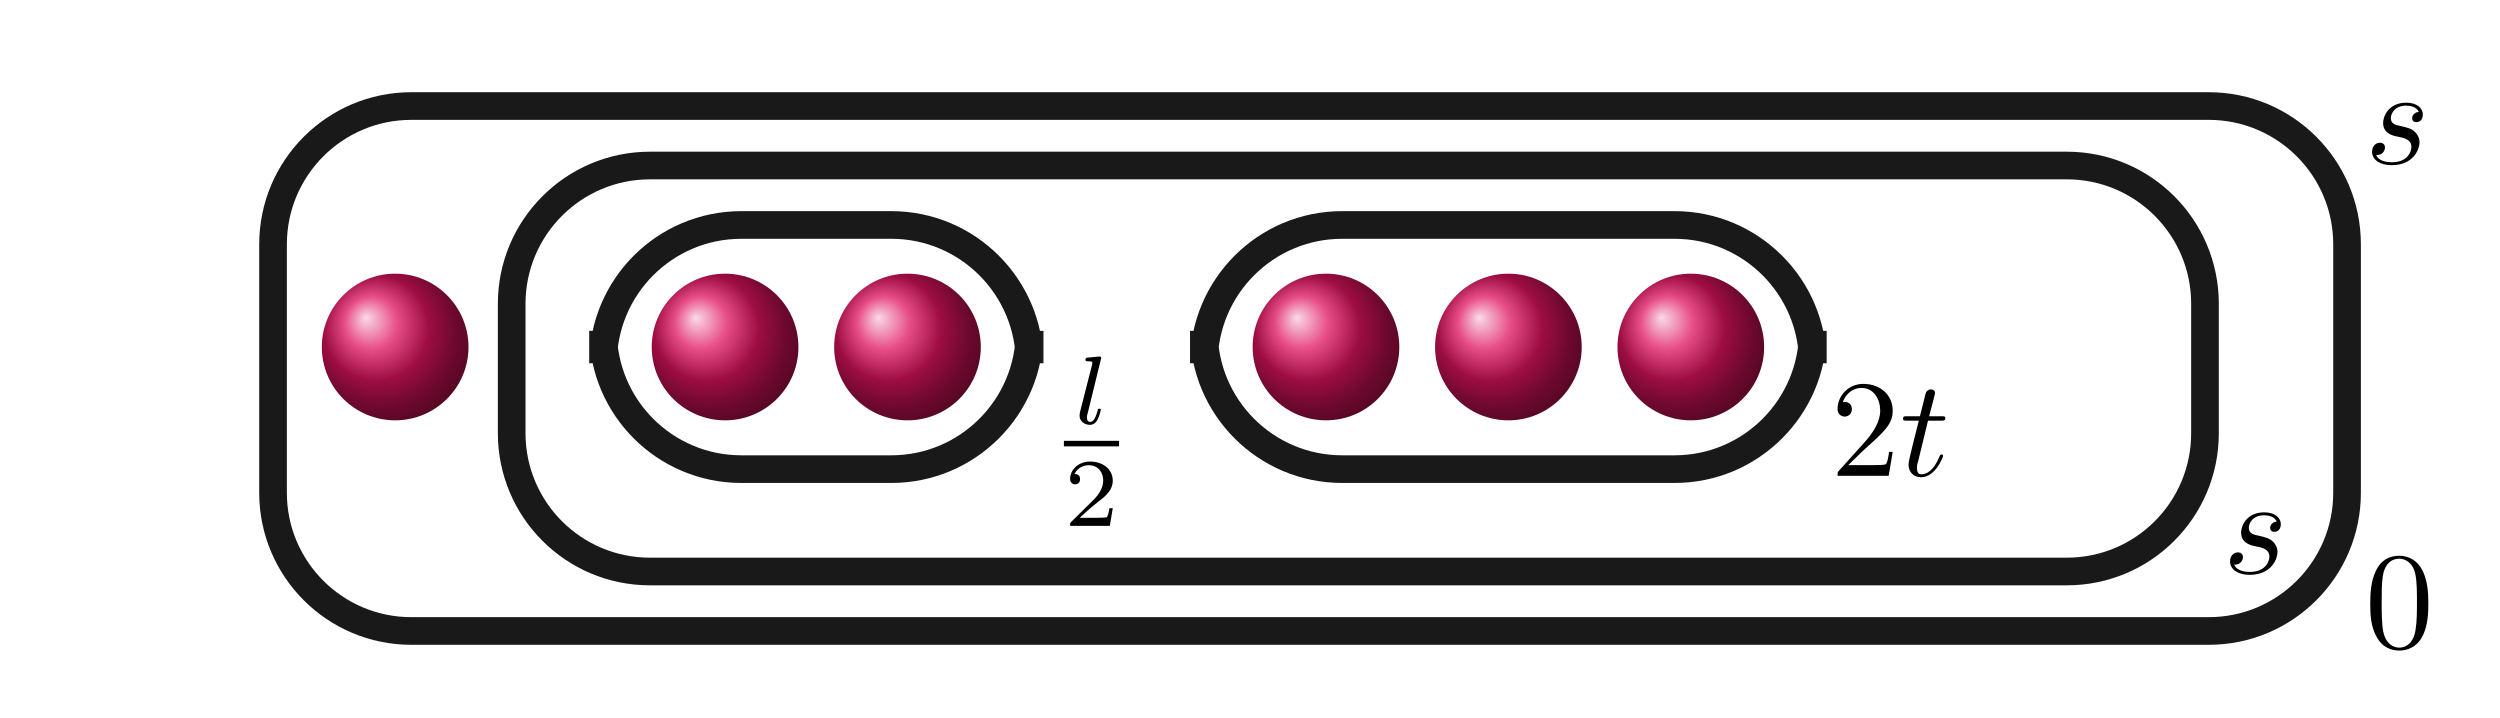
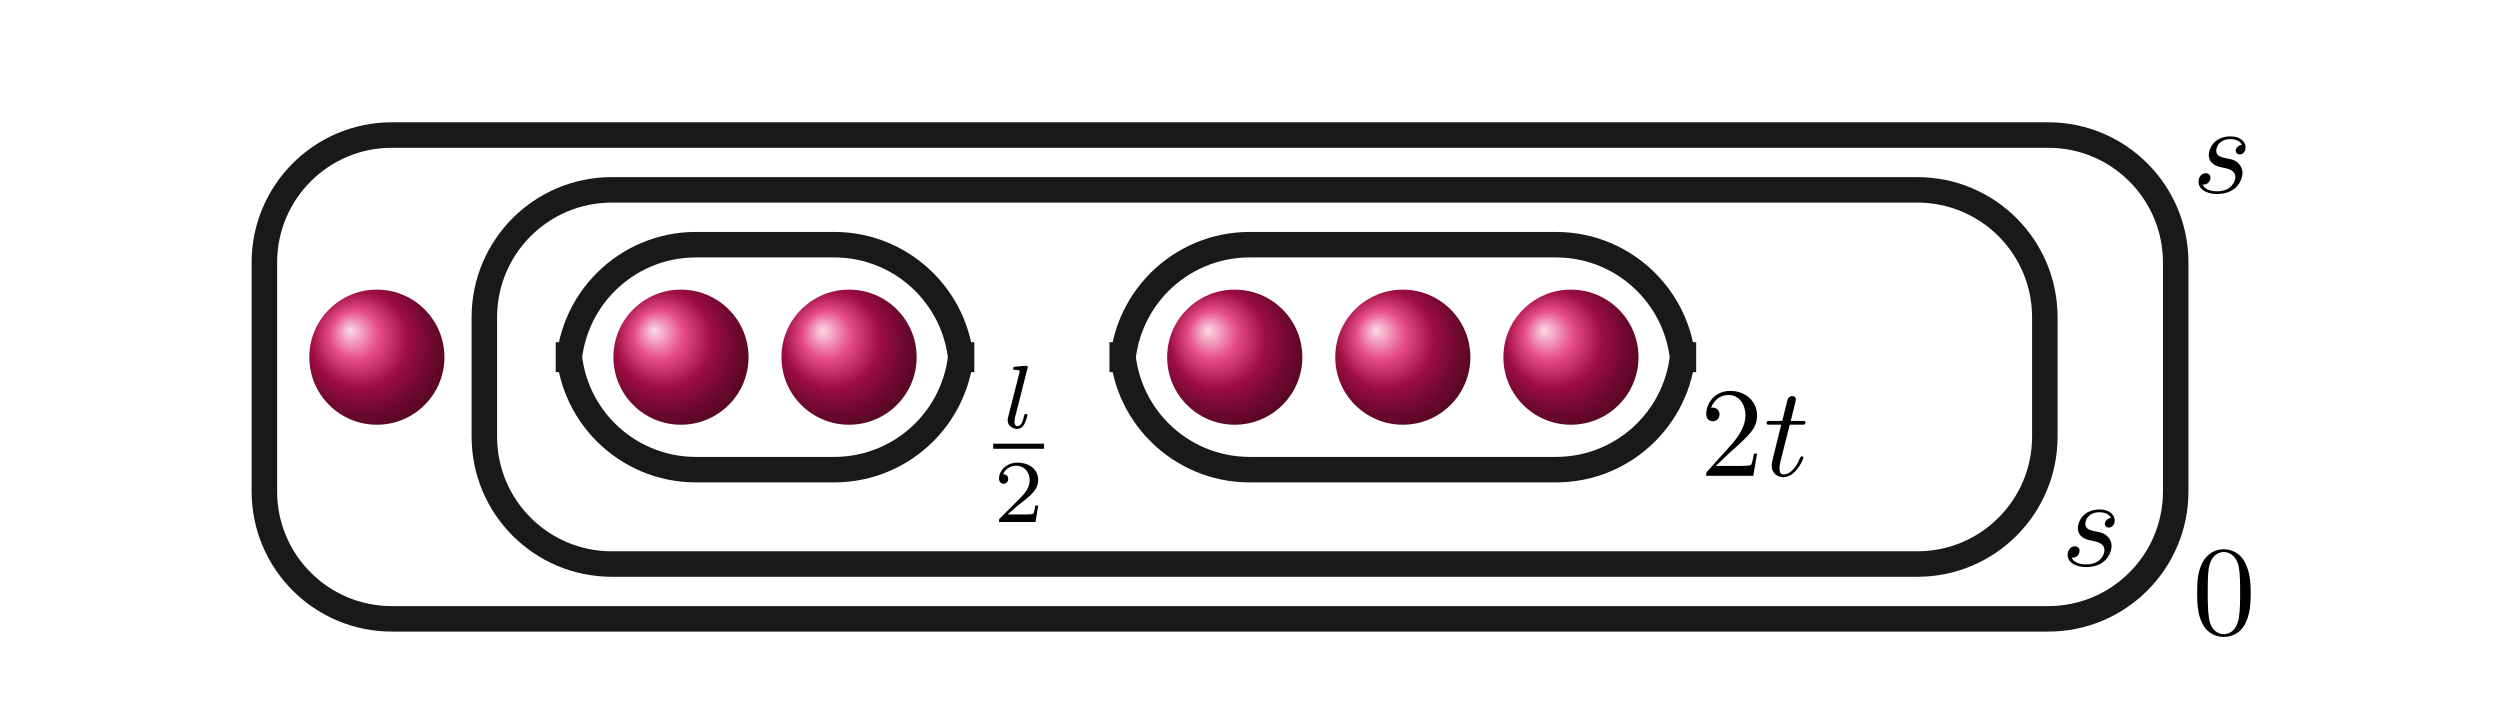
- <svg xmlns="http://www.w3.org/2000/svg" xmlns:xlink="http://www.w3.org/1999/xlink" width="106.267" height="30.485" viewBox="0 0 106.267 30.485">
+ <svg xmlns="http://www.w3.org/2000/svg" xmlns:xlink="http://www.w3.org/1999/xlink" width="114.547" height="32.237" viewBox="0 0 114.547 32.237">
  <defs>
    <g>
      <g id="glyph-0-0">
-         <path d="M 1.156 -2.734 C 1.156 -2.734 1.172 -2.797 1.172 -2.797 C 1.172 -2.812 1.156 -2.859 1.109 -2.859 C 1.031 -2.859 0.688 -2.812 0.578 -2.812 C 0.562 -2.812 0.5 -2.797 0.5 -2.719 C 0.5 -2.656 0.562 -2.656 0.594 -2.656 C 0.797 -2.656 0.797 -2.625 0.797 -2.594 C 0.797 -2.562 0.781 -2.547 0.781 -2.5 L 0.266 -0.484 C 0.266 -0.438 0.25 -0.391 0.25 -0.344 C 0.25 -0.094 0.484 0.047 0.688 0.047 C 0.781 0.047 0.906 0.016 1.016 -0.172 C 1.094 -0.328 1.156 -0.578 1.156 -0.594 C 1.156 -0.641 1.109 -0.641 1.094 -0.641 C 1.031 -0.641 1.031 -0.609 1.016 -0.547 C 0.953 -0.344 0.875 -0.078 0.703 -0.078 C 0.594 -0.078 0.562 -0.172 0.562 -0.281 C 0.562 -0.328 0.578 -0.406 0.594 -0.438 Z M 1.156 -2.734 " />
+         <path d="M 1.156 -2.719 C 1.156 -2.719 1.172 -2.781 1.172 -2.781 C 1.172 -2.797 1.156 -2.844 1.109 -2.844 C 1.016 -2.844 0.688 -2.812 0.578 -2.797 C 0.547 -2.797 0.5 -2.797 0.5 -2.703 C 0.5 -2.656 0.547 -2.656 0.594 -2.656 C 0.797 -2.656 0.797 -2.625 0.797 -2.594 C 0.797 -2.562 0.781 -2.531 0.781 -2.5 L 0.266 -0.469 C 0.266 -0.438 0.25 -0.391 0.25 -0.344 C 0.25 -0.094 0.484 0.047 0.688 0.047 C 0.781 0.047 0.906 0.016 1.016 -0.172 C 1.094 -0.328 1.156 -0.562 1.156 -0.578 C 1.156 -0.641 1.094 -0.641 1.094 -0.641 C 1.031 -0.641 1.016 -0.609 1 -0.547 C 0.953 -0.328 0.875 -0.078 0.703 -0.078 C 0.594 -0.078 0.562 -0.172 0.562 -0.281 C 0.562 -0.312 0.578 -0.391 0.578 -0.438 Z M 1.156 -2.719 " />
      </g>
      <g id="glyph-1-0">
-         <path d="M 2.078 -0.75 L 1.938 -0.75 C 1.922 -0.656 1.875 -0.422 1.828 -0.375 C 1.797 -0.344 1.484 -0.344 1.422 -0.344 L 0.672 -0.344 C 1.094 -0.734 1.234 -0.844 1.484 -1.047 C 1.797 -1.281 2.078 -1.531 2.078 -1.922 C 2.078 -2.422 1.641 -2.734 1.109 -2.734 C 0.609 -2.734 0.266 -2.375 0.266 -2 C 0.266 -1.781 0.438 -1.766 0.484 -1.766 C 0.578 -1.766 0.688 -1.828 0.688 -1.984 C 0.688 -2.062 0.672 -2.203 0.453 -2.203 C 0.578 -2.484 0.859 -2.578 1.047 -2.578 C 1.469 -2.578 1.672 -2.266 1.672 -1.922 C 1.672 -1.562 1.422 -1.281 1.297 -1.141 L 0.297 -0.156 C 0.266 -0.125 0.266 -0.109 0.266 0 L 1.953 0 Z M 2.078 -0.75 " />
+         <path d="M 2.062 -0.75 L 1.922 -0.75 C 1.922 -0.656 1.875 -0.406 1.828 -0.375 C 1.781 -0.344 1.469 -0.344 1.422 -0.344 L 0.656 -0.344 C 1.094 -0.734 1.234 -0.844 1.484 -1.031 C 1.781 -1.281 2.062 -1.531 2.062 -1.922 C 2.062 -2.422 1.641 -2.719 1.109 -2.719 C 0.609 -2.719 0.266 -2.359 0.266 -1.984 C 0.266 -1.781 0.438 -1.75 0.469 -1.75 C 0.578 -1.75 0.688 -1.828 0.688 -1.969 C 0.688 -2.047 0.656 -2.188 0.453 -2.188 C 0.578 -2.484 0.859 -2.578 1.047 -2.578 C 1.453 -2.578 1.672 -2.25 1.672 -1.922 C 1.672 -1.562 1.422 -1.281 1.281 -1.141 L 0.297 -0.156 C 0.266 -0.125 0.266 -0.109 0.266 0 L 1.938 0 Z M 2.062 -0.75 " />
      </g>
      <g id="glyph-2-0">
-         <path d="M 0.75 -0.453 L 1.375 -1.062 C 2.281 -1.875 2.641 -2.188 2.641 -2.766 C 2.641 -3.438 2.109 -3.906 1.391 -3.906 C 0.734 -3.906 0.297 -3.375 0.297 -2.844 C 0.297 -2.516 0.594 -2.516 0.609 -2.516 C 0.703 -2.516 0.906 -2.594 0.906 -2.828 C 0.906 -2.984 0.812 -3.141 0.594 -3.141 C 0.547 -3.141 0.547 -3.141 0.516 -3.125 C 0.656 -3.516 0.969 -3.734 1.312 -3.734 C 1.844 -3.734 2.109 -3.25 2.109 -2.766 C 2.109 -2.297 1.812 -1.844 1.484 -1.469 L 0.359 -0.219 C 0.297 -0.156 0.297 -0.141 0.297 0 L 2.469 0 L 2.641 -1.016 L 2.484 -1.016 C 2.469 -0.844 2.422 -0.594 2.359 -0.5 C 2.328 -0.453 1.938 -0.453 1.797 -0.453 Z M 0.75 -0.453 " />
+         <path d="M 0.734 -0.453 L 1.359 -1.047 C 2.266 -1.859 2.625 -2.172 2.625 -2.766 C 2.625 -3.422 2.094 -3.891 1.391 -3.891 C 0.719 -3.891 0.297 -3.359 0.297 -2.828 C 0.297 -2.5 0.578 -2.5 0.609 -2.5 C 0.703 -2.5 0.906 -2.578 0.906 -2.812 C 0.906 -2.969 0.797 -3.125 0.594 -3.125 C 0.547 -3.125 0.531 -3.125 0.516 -3.109 C 0.656 -3.5 0.969 -3.703 1.312 -3.703 C 1.844 -3.703 2.094 -3.234 2.094 -2.766 C 2.094 -2.297 1.797 -1.828 1.484 -1.469 L 0.359 -0.219 C 0.297 -0.156 0.297 -0.141 0.297 0 L 2.453 0 L 2.625 -1.016 L 2.484 -1.016 C 2.453 -0.844 2.406 -0.578 2.344 -0.5 C 2.312 -0.453 1.922 -0.453 1.797 -0.453 Z M 0.734 -0.453 " />
      </g>
      <g id="glyph-2-1">
-         <path d="M 2.703 -1.875 C 2.703 -2.344 2.672 -2.812 2.469 -3.25 C 2.203 -3.812 1.719 -3.906 1.469 -3.906 C 1.109 -3.906 0.688 -3.766 0.453 -3.219 C 0.266 -2.812 0.234 -2.344 0.234 -1.875 C 0.234 -1.438 0.25 -0.906 0.5 -0.469 C 0.75 0.016 1.172 0.125 1.469 0.125 C 1.781 0.125 2.234 0 2.484 -0.547 C 2.672 -0.953 2.703 -1.422 2.703 -1.875 Z M 1.469 0 C 1.234 0 0.891 -0.141 0.781 -0.703 C 0.719 -1.062 0.719 -1.609 0.719 -1.953 C 0.719 -2.328 0.719 -2.719 0.766 -3.031 C 0.875 -3.734 1.312 -3.781 1.469 -3.781 C 1.656 -3.781 2.047 -3.672 2.156 -3.094 C 2.219 -2.766 2.219 -2.328 2.219 -1.953 C 2.219 -1.516 2.219 -1.109 2.156 -0.734 C 2.062 -0.172 1.734 0 1.469 0 Z M 1.469 0 " />
+         <path d="M 2.688 -1.875 C 2.688 -2.344 2.656 -2.812 2.453 -3.234 C 2.188 -3.797 1.703 -3.891 1.453 -3.891 C 1.109 -3.891 0.688 -3.734 0.438 -3.203 C 0.25 -2.797 0.234 -2.344 0.234 -1.875 C 0.234 -1.438 0.25 -0.906 0.484 -0.469 C 0.734 0.016 1.172 0.125 1.453 0.125 C 1.766 0.125 2.219 0 2.469 -0.547 C 2.656 -0.953 2.688 -1.406 2.688 -1.875 Z M 1.453 0 C 1.234 0 0.875 -0.141 0.781 -0.703 C 0.719 -1.062 0.719 -1.594 0.719 -1.938 C 0.719 -2.312 0.719 -2.703 0.766 -3.016 C 0.875 -3.703 1.312 -3.766 1.453 -3.766 C 1.641 -3.766 2.031 -3.656 2.141 -3.078 C 2.203 -2.75 2.203 -2.312 2.203 -1.938 C 2.203 -1.5 2.203 -1.109 2.141 -0.734 C 2.047 -0.172 1.719 0 1.453 0 Z M 1.453 0 " />
      </g>
      <g id="glyph-3-0">
-         <path d="M 1.203 -2.344 L 1.766 -2.344 C 1.875 -2.344 1.938 -2.344 1.938 -2.469 C 1.938 -2.531 1.875 -2.531 1.781 -2.531 L 1.25 -2.531 C 1.469 -3.359 1.5 -3.484 1.5 -3.516 C 1.5 -3.625 1.422 -3.672 1.328 -3.672 C 1.312 -3.672 1.141 -3.672 1.094 -3.469 L 0.859 -2.531 L 0.312 -2.531 C 0.188 -2.531 0.141 -2.531 0.141 -2.422 C 0.141 -2.344 0.188 -2.344 0.297 -2.344 L 0.812 -2.344 C 0.391 -0.688 0.375 -0.578 0.375 -0.469 C 0.375 -0.156 0.594 0.062 0.906 0.062 C 1.516 0.062 1.844 -0.797 1.844 -0.844 C 1.844 -0.906 1.797 -0.906 1.781 -0.906 C 1.719 -0.906 1.719 -0.875 1.688 -0.812 C 1.438 -0.203 1.125 -0.062 0.922 -0.062 C 0.797 -0.062 0.734 -0.141 0.734 -0.328 C 0.734 -0.469 0.75 -0.516 0.781 -0.609 Z M 1.203 -2.344 " />
+         <path d="M 1.203 -2.344 L 1.75 -2.344 C 1.875 -2.344 1.922 -2.344 1.922 -2.453 C 1.922 -2.516 1.875 -2.516 1.766 -2.516 L 1.25 -2.516 C 1.453 -3.344 1.484 -3.469 1.484 -3.5 C 1.484 -3.594 1.422 -3.656 1.328 -3.656 C 1.297 -3.656 1.141 -3.656 1.094 -3.453 L 0.859 -2.516 L 0.312 -2.516 C 0.188 -2.516 0.141 -2.516 0.141 -2.406 C 0.141 -2.344 0.188 -2.344 0.297 -2.344 L 0.812 -2.344 C 0.391 -0.672 0.375 -0.578 0.375 -0.469 C 0.375 -0.156 0.594 0.062 0.906 0.062 C 1.5 0.062 1.828 -0.781 1.828 -0.828 C 1.828 -0.891 1.781 -0.891 1.766 -0.891 C 1.719 -0.891 1.703 -0.875 1.672 -0.812 C 1.422 -0.203 1.109 -0.062 0.922 -0.062 C 0.797 -0.062 0.734 -0.141 0.734 -0.328 C 0.734 -0.469 0.75 -0.516 0.766 -0.609 Z M 1.203 -2.344 " />
      </g>
      <g id="glyph-3-1">
-         <path d="M 2.297 -2.203 C 2.125 -2.188 2.016 -2.062 2.016 -1.938 C 2.016 -1.844 2.062 -1.766 2.203 -1.766 C 2.328 -1.766 2.469 -1.859 2.469 -2.094 C 2.469 -2.359 2.219 -2.594 1.766 -2.594 C 1 -2.594 0.781 -2 0.781 -1.734 C 0.781 -1.281 1.203 -1.188 1.375 -1.156 C 1.688 -1.094 1.984 -1.031 1.984 -0.703 C 1.984 -0.562 1.859 -0.062 1.156 -0.062 C 1.062 -0.062 0.609 -0.062 0.484 -0.375 C 0.703 -0.344 0.859 -0.516 0.859 -0.688 C 0.859 -0.828 0.766 -0.891 0.641 -0.891 C 0.484 -0.891 0.312 -0.766 0.312 -0.5 C 0.312 -0.172 0.641 0.062 1.141 0.062 C 2.094 0.062 2.328 -0.641 2.328 -0.906 C 2.328 -1.125 2.219 -1.266 2.141 -1.344 C 1.984 -1.5 1.812 -1.531 1.562 -1.594 C 1.344 -1.641 1.109 -1.672 1.109 -1.938 C 1.109 -2.109 1.25 -2.469 1.766 -2.469 C 1.922 -2.469 2.203 -2.422 2.297 -2.203 Z M 2.297 -2.203 " />
+         <path d="M 2.281 -2.188 C 2.125 -2.172 2 -2.047 2 -1.922 C 2 -1.844 2.062 -1.75 2.188 -1.75 C 2.312 -1.75 2.453 -1.859 2.453 -2.078 C 2.453 -2.344 2.203 -2.578 1.766 -2.578 C 0.984 -2.578 0.766 -1.984 0.766 -1.734 C 0.766 -1.281 1.203 -1.188 1.375 -1.156 C 1.672 -1.094 1.984 -1.031 1.984 -0.703 C 1.984 -0.562 1.844 -0.062 1.141 -0.062 C 1.062 -0.062 0.609 -0.062 0.484 -0.375 C 0.703 -0.344 0.844 -0.516 0.844 -0.688 C 0.844 -0.812 0.75 -0.891 0.625 -0.891 C 0.484 -0.891 0.297 -0.766 0.297 -0.5 C 0.297 -0.172 0.641 0.062 1.141 0.062 C 2.094 0.062 2.312 -0.641 2.312 -0.906 C 2.312 -1.109 2.203 -1.266 2.141 -1.328 C 1.969 -1.5 1.812 -1.531 1.547 -1.578 C 1.344 -1.625 1.109 -1.672 1.109 -1.922 C 1.109 -2.094 1.25 -2.453 1.766 -2.453 C 1.906 -2.453 2.203 -2.406 2.281 -2.188 Z M 2.281 -2.188 " />
      </g>
    </g>
    <clipPath id="clip-0">
-       <path clip-rule="nonzero" d="M 13 11 L 20 11 L 20 18 L 13 18 Z M 13 11 " />
+       <path clip-rule="nonzero" d="M 14 13 L 21 13 L 21 20 L 14 20 Z M 14 13 " />
    </clipPath>
    <clipPath id="clip-1">
-       <path clip-rule="nonzero" d="M 19.914 14.75 C 19.914 13.031 18.516 11.633 16.797 11.633 C 15.074 11.633 13.68 13.031 13.68 14.75 C 13.68 16.473 15.074 17.867 16.797 17.867 C 18.516 17.867 19.914 16.473 19.914 14.75 Z M 19.914 14.75 " />
+       <path clip-rule="nonzero" d="M 20.363 16.367 C 20.363 14.656 18.98 13.27 17.27 13.27 C 15.559 13.27 14.172 14.656 14.172 16.367 C 14.172 18.074 15.559 19.461 17.27 19.461 C 18.98 19.461 20.363 18.074 20.363 16.367 Z M 20.363 16.367 " />
    </clipPath>
-     <radialGradient id="radial-pattern-0" gradientUnits="userSpaceOnUse" cx="6.235" cy="6.235" fx="4.988" fy="7.481" r="6.235" gradientTransform="matrix(1, 0, 0, -1, 10.56105, 20.98622)">
+     <radialGradient id="radial-pattern-0" gradientUnits="userSpaceOnUse" cx="6.193" cy="6.193" fx="4.955" fy="7.432" r="6.193" gradientTransform="matrix(1, 0, 0, -1, 11.0753, 22.55882)">
      <stop offset="0" stop-color="rgb(98.12%, 85.443%, 90.138%)" stop-opacity="1" />
      <stop offset="0.18" stop-color="rgb(90.712%, 30.045%, 52.513%)" stop-opacity="1" />
      <stop offset="0.36" stop-color="rgb(61.444%, 4.927%, 25.859%)" stop-opacity="1" />
      <stop offset="0.5" stop-color="rgb(43.826%, 3.485%, 18.427%)" stop-opacity="1" />
      <stop offset="1" stop-color="rgb(0%, 0%, 0%)" stop-opacity="1" />
    </radialGradient>
    <clipPath id="clip-2">
-       <path clip-rule="nonzero" d="M 27 11 L 34 11 L 34 18 L 27 18 Z M 27 11 " />
+       <path clip-rule="nonzero" d="M 28 13 L 35 13 L 35 20 L 28 20 Z M 28 13 " />
    </clipPath>
    <clipPath id="clip-3">
-       <path clip-rule="nonzero" d="M 33.938 14.75 C 33.938 13.031 32.543 11.633 30.82 11.633 C 29.098 11.633 27.703 13.031 27.703 14.75 C 27.703 16.473 29.098 17.867 30.82 17.867 C 32.543 17.867 33.938 16.473 33.938 14.75 Z M 33.938 14.75 " />
+       <path clip-rule="nonzero" d="M 34.297 16.367 C 34.297 14.656 32.91 13.27 31.199 13.27 C 29.492 13.27 28.105 14.656 28.105 16.367 C 28.105 18.074 29.492 19.461 31.199 19.461 C 32.91 19.461 34.297 18.074 34.297 16.367 Z M 34.297 16.367 " />
    </clipPath>
-     <radialGradient id="radial-pattern-1" gradientUnits="userSpaceOnUse" cx="6.235" cy="6.235" fx="4.988" fy="7.481" r="6.235" gradientTransform="matrix(1, 0, 0, -1, 24.58639, 20.98622)">
+     <radialGradient id="radial-pattern-1" gradientUnits="userSpaceOnUse" cx="6.193" cy="6.193" fx="4.955" fy="7.432" r="6.193" gradientTransform="matrix(1, 0, 0, -1, 25.0078, 22.55882)">
      <stop offset="0" stop-color="rgb(98.12%, 85.443%, 90.138%)" stop-opacity="1" />
      <stop offset="0.18" stop-color="rgb(90.712%, 30.045%, 52.513%)" stop-opacity="1" />
      <stop offset="0.36" stop-color="rgb(61.444%, 4.927%, 25.859%)" stop-opacity="1" />
      <stop offset="0.5" stop-color="rgb(43.826%, 3.485%, 18.427%)" stop-opacity="1" />
      <stop offset="1" stop-color="rgb(0%, 0%, 0%)" stop-opacity="1" />
    </radialGradient>
    <clipPath id="clip-4">
-       <path clip-rule="nonzero" d="M 35 11 L 42 11 L 42 18 L 35 18 Z M 35 11 " />
+       <path clip-rule="nonzero" d="M 35 13 L 42 13 L 42 20 L 35 20 Z M 35 13 " />
    </clipPath>
    <clipPath id="clip-5">
-       <path clip-rule="nonzero" d="M 41.691 14.75 C 41.691 13.031 40.297 11.633 38.574 11.633 C 36.852 11.633 35.457 13.031 35.457 14.75 C 35.457 16.473 36.852 17.867 38.574 17.867 C 40.297 17.867 41.691 16.473 41.691 14.75 Z M 41.691 14.75 " />
+       <path clip-rule="nonzero" d="M 42 16.367 C 42 14.656 40.613 13.27 38.902 13.27 C 37.191 13.27 35.805 14.656 35.805 16.367 C 35.805 18.074 37.191 19.461 38.902 19.461 C 40.613 19.461 42 18.074 42 16.367 Z M 42 16.367 " />
    </clipPath>
-     <radialGradient id="radial-pattern-2" gradientUnits="userSpaceOnUse" cx="6.235" cy="6.235" fx="4.988" fy="7.481" r="6.235" gradientTransform="matrix(1, 0, 0, -1, 32.33988, 20.98622)">
+     <radialGradient id="radial-pattern-2" gradientUnits="userSpaceOnUse" cx="6.193" cy="6.193" fx="4.955" fy="7.432" r="6.193" gradientTransform="matrix(1, 0, 0, -1, 32.70999, 22.55882)">
      <stop offset="0" stop-color="rgb(98.12%, 85.443%, 90.138%)" stop-opacity="1" />
      <stop offset="0.18" stop-color="rgb(90.712%, 30.045%, 52.513%)" stop-opacity="1" />
      <stop offset="0.36" stop-color="rgb(61.444%, 4.927%, 25.859%)" stop-opacity="1" />
      <stop offset="0.5" stop-color="rgb(43.826%, 3.485%, 18.427%)" stop-opacity="1" />
      <stop offset="1" stop-color="rgb(0%, 0%, 0%)" stop-opacity="1" />
    </radialGradient>
    <clipPath id="clip-6">
-       <path clip-rule="nonzero" d="M 53 11 L 60 11 L 60 18 L 53 18 Z M 53 11 " />
+       <path clip-rule="nonzero" d="M 53 13 L 60 13 L 60 20 L 53 20 Z M 53 13 " />
    </clipPath>
    <clipPath id="clip-7">
-       <path clip-rule="nonzero" d="M 59.48 14.75 C 59.48 13.031 58.086 11.633 56.363 11.633 C 54.641 11.633 53.246 13.031 53.246 14.75 C 53.246 16.473 54.641 17.867 56.363 17.867 C 58.086 17.867 59.48 16.473 59.48 14.75 Z M 59.48 14.75 " />
+       <path clip-rule="nonzero" d="M 59.672 16.367 C 59.672 14.656 58.285 13.27 56.574 13.27 C 54.863 13.27 53.477 14.656 53.477 16.367 C 53.477 18.074 54.863 19.461 56.574 19.461 C 58.285 19.461 59.672 18.074 59.672 16.367 Z M 59.672 16.367 " />
    </clipPath>
-     <radialGradient id="radial-pattern-3" gradientUnits="userSpaceOnUse" cx="6.235" cy="6.235" fx="4.988" fy="7.481" r="6.235" gradientTransform="matrix(1, 0, 0, -1, 50.12829, 20.98622)">
+     <radialGradient id="radial-pattern-3" gradientUnits="userSpaceOnUse" cx="6.193" cy="6.193" fx="4.955" fy="7.432" r="6.193" gradientTransform="matrix(1, 0, 0, -1, 50.38067, 22.55882)">
      <stop offset="0" stop-color="rgb(98.12%, 85.443%, 90.138%)" stop-opacity="1" />
      <stop offset="0.18" stop-color="rgb(90.712%, 30.045%, 52.513%)" stop-opacity="1" />
      <stop offset="0.36" stop-color="rgb(61.444%, 4.927%, 25.859%)" stop-opacity="1" />
      <stop offset="0.5" stop-color="rgb(43.826%, 3.485%, 18.427%)" stop-opacity="1" />
      <stop offset="1" stop-color="rgb(0%, 0%, 0%)" stop-opacity="1" />
    </radialGradient>
    <clipPath id="clip-8">
-       <path clip-rule="nonzero" d="M 61 11 L 68 11 L 68 18 L 61 18 Z M 61 11 " />
+       <path clip-rule="nonzero" d="M 61 13 L 68 13 L 68 20 L 61 20 Z M 61 13 " />
    </clipPath>
    <clipPath id="clip-9">
-       <path clip-rule="nonzero" d="M 67.234 14.75 C 67.234 13.031 65.836 11.633 64.117 11.633 C 62.395 11.633 61 13.031 61 14.75 C 61 16.473 62.395 17.867 64.117 17.867 C 65.836 17.867 67.234 16.473 67.234 14.75 Z M 67.234 14.75 " />
+       <path clip-rule="nonzero" d="M 67.371 16.367 C 67.371 14.656 65.984 13.27 64.277 13.27 C 62.566 13.27 61.18 14.656 61.18 16.367 C 61.18 18.074 62.566 19.461 64.277 19.461 C 65.984 19.461 67.371 18.074 67.371 16.367 Z M 67.371 16.367 " />
    </clipPath>
-     <radialGradient id="radial-pattern-4" gradientUnits="userSpaceOnUse" cx="6.235" cy="6.235" fx="4.988" fy="7.481" r="6.235" gradientTransform="matrix(1, 0, 0, -1, 57.88179, 20.98622)">
+     <radialGradient id="radial-pattern-4" gradientUnits="userSpaceOnUse" cx="6.193" cy="6.193" fx="4.955" fy="7.432" r="6.193" gradientTransform="matrix(1, 0, 0, -1, 58.08285, 22.55882)">
      <stop offset="0" stop-color="rgb(98.12%, 85.443%, 90.138%)" stop-opacity="1" />
      <stop offset="0.18" stop-color="rgb(90.712%, 30.045%, 52.513%)" stop-opacity="1" />
      <stop offset="0.36" stop-color="rgb(61.444%, 4.927%, 25.859%)" stop-opacity="1" />
      <stop offset="0.5" stop-color="rgb(43.826%, 3.485%, 18.427%)" stop-opacity="1" />
      <stop offset="1" stop-color="rgb(0%, 0%, 0%)" stop-opacity="1" />
    </radialGradient>
    <clipPath id="clip-10">
-       <path clip-rule="nonzero" d="M 68 11 L 75 11 L 75 18 L 68 18 Z M 68 11 " />
+       <path clip-rule="nonzero" d="M 68 13 L 76 13 L 76 20 L 68 20 Z M 68 13 " />
    </clipPath>
    <clipPath id="clip-11">
-       <path clip-rule="nonzero" d="M 74.988 14.75 C 74.988 13.031 73.59 11.633 71.871 11.633 C 70.148 11.633 68.754 13.031 68.754 14.75 C 68.754 16.473 70.148 17.867 71.871 17.867 C 73.59 17.867 74.988 16.473 74.988 14.75 Z M 74.988 14.75 " />
+       <path clip-rule="nonzero" d="M 75.074 16.367 C 75.074 14.656 73.688 13.27 71.977 13.27 C 70.27 13.27 68.883 14.656 68.883 16.367 C 68.883 18.074 70.27 19.461 71.977 19.461 C 73.688 19.461 75.074 18.074 75.074 16.367 Z M 75.074 16.367 " />
    </clipPath>
-     <radialGradient id="radial-pattern-5" gradientUnits="userSpaceOnUse" cx="6.235" cy="6.235" fx="4.988" fy="7.481" r="6.235" gradientTransform="matrix(1, 0, 0, -1, 65.6353, 20.98622)">
+     <radialGradient id="radial-pattern-5" gradientUnits="userSpaceOnUse" cx="6.193" cy="6.193" fx="4.955" fy="7.432" r="6.193" gradientTransform="matrix(1, 0, 0, -1, 65.78504, 22.55882)">
      <stop offset="0" stop-color="rgb(98.12%, 85.443%, 90.138%)" stop-opacity="1" />
      <stop offset="0.18" stop-color="rgb(90.712%, 30.045%, 52.513%)" stop-opacity="1" />
      <stop offset="0.36" stop-color="rgb(61.444%, 4.927%, 25.859%)" stop-opacity="1" />
      <stop offset="0.5" stop-color="rgb(43.826%, 3.485%, 18.427%)" stop-opacity="1" />
      <stop offset="1" stop-color="rgb(0%, 0%, 0%)" stop-opacity="1" />
    </radialGradient>
    <clipPath id="clip-12">
-       <path clip-rule="nonzero" d="M 9 0 L 61 0 L 61 29.98 L 9 29.98 Z M 9 0 " />
+       <path clip-rule="nonzero" d="M 9 0 L 61 0 L 61 31.492 L 9 31.492 Z M 9 0 " />
    </clipPath>
    <clipPath id="clip-13">
-       <path clip-rule="nonzero" d="M 34 0 L 94 0 L 94 29.98 L 34 29.98 Z M 34 0 " />
+       <path clip-rule="nonzero" d="M 34 0 L 94 0 L 94 31.492 L 34 31.492 Z M 34 0 " />
    </clipPath>
    <clipPath id="clip-14">
-       <path clip-rule="nonzero" d="M 5 0 L 105.023 0 L 105.023 29.98 L 5 29.98 Z M 5 0 " />
+       <path clip-rule="nonzero" d="M 5 0 L 111 0 L 111 31.492 L 5 31.492 Z M 5 0 " />
    </clipPath>
    <clipPath id="clip-15">
-       <path clip-rule="nonzero" d="M 0.523 0 L 105.023 0 L 105.023 29.98 L 0.523 29.98 Z M 0.523 0 " />
+       <path clip-rule="nonzero" d="M 1.102 0 L 113 0 L 113 31.492 L 1.102 31.492 Z M 1.102 0 " />
    </clipPath>
  </defs>
  <g clip-path="url(#clip-0)">
    <g clip-path="url(#clip-1)">
-       <rect x="0" y="0" width="106.267" height="30.485" fill="url(#radial-pattern-0)" />
+       <rect x="0" y="0" width="114.547" height="32.237" fill="url(#radial-pattern-0)" />
    </g>
  </g>
  <g clip-path="url(#clip-2)">
    <g clip-path="url(#clip-3)">
-       <rect x="0" y="0" width="106.267" height="30.485" fill="url(#radial-pattern-1)" />
+       <rect x="0" y="0" width="114.547" height="32.237" fill="url(#radial-pattern-1)" />
    </g>
  </g>
  <g clip-path="url(#clip-4)">
    <g clip-path="url(#clip-5)">
-       <rect x="0" y="0" width="106.267" height="30.485" fill="url(#radial-pattern-2)" />
+       <rect x="0" y="0" width="114.547" height="32.237" fill="url(#radial-pattern-2)" />
    </g>
  </g>
  <g clip-path="url(#clip-6)">
    <g clip-path="url(#clip-7)">
-       <rect x="0" y="0" width="106.267" height="30.485" fill="url(#radial-pattern-3)" />
+       <rect x="0" y="0" width="114.547" height="32.237" fill="url(#radial-pattern-3)" />
    </g>
  </g>
  <g clip-path="url(#clip-8)">
    <g clip-path="url(#clip-9)">
-       <rect x="0" y="0" width="106.267" height="30.485" fill="url(#radial-pattern-4)" />
+       <rect x="0" y="0" width="114.547" height="32.237" fill="url(#radial-pattern-4)" />
    </g>
  </g>
  <g clip-path="url(#clip-10)">
    <g clip-path="url(#clip-11)">
-       <rect x="0" y="0" width="106.267" height="30.485" fill="url(#radial-pattern-5)" />
+       <rect x="0" y="0" width="114.547" height="32.237" fill="url(#radial-pattern-5)" />
    </g>
  </g>
  <g clip-path="url(#clip-12)">
-     <path fill="none" stroke-width="0.797" stroke-linecap="butt" stroke-linejoin="miter" stroke="rgb(9.999%, 9.999%, 9.999%)" stroke-opacity="1" stroke-miterlimit="10" d="M 19.052 3.518 L 14.731 3.518 C 12.527 3.518 10.745 1.733 10.745 -0.468 L 10.745 0.467 C 10.745 -1.733 12.527 -3.518 14.731 -3.518 L 19.052 -3.518 C 21.253 -3.518 23.038 -1.733 23.038 0.467 L 23.038 -0.468 C 23.038 1.733 21.253 3.518 19.052 3.518 Z M 19.052 3.518 " transform="matrix(1.475081, 0, 0, -1.475081, 9.782847, 14.75179)" />
+     <path fill="none" stroke-width="0.797" stroke-linecap="butt" stroke-linejoin="miter" stroke="rgb(9.999%, 9.999%, 9.999%)" stroke-opacity="1" stroke-miterlimit="10" d="M 19.052 3.518 L 14.73 3.518 C 12.528 3.518 10.745 1.734 10.745 -0.468 L 10.745 0.468 C 10.745 -1.734 12.528 -3.517 14.73 -3.517 L 19.052 -3.517 C 21.253 -3.517 23.037 -1.734 23.037 0.468 L 23.037 -0.468 C 23.037 1.734 21.253 3.518 19.052 3.518 Z M 19.052 3.518 " transform="matrix(1.465318, 0, 0, -1.465318, 10.30224, 16.36565)" />
  </g>
  <g fill="rgb(0%, 0%, 0%)" fill-opacity="1">
-     <use xlink:href="#glyph-0-0" x="45.638" y="18.012" />
+     <use xlink:href="#glyph-0-0" x="45.92" y="19.604" />
  </g>
-   <path fill="none" stroke-width="0.398" stroke-linecap="butt" stroke-linejoin="miter" stroke="rgb(0%, 0%, 0%)" stroke-opacity="1" stroke-miterlimit="10" d="M 0.001 0.002 L 3.973 0.002 " transform="matrix(0.590032, 0, 0, -0.590032, 45.22225, 18.85694)" />
+   <path fill="none" stroke-width="0.398" stroke-linecap="butt" stroke-linejoin="miter" stroke="rgb(0%, 0%, 0%)" stroke-opacity="1" stroke-miterlimit="10" d="M 0.001 -0.003 L 3.973 -0.003 " transform="matrix(0.586127, 0, 0, -0.586127, 45.50709, 20.44363)" />
  <g fill="rgb(0%, 0%, 0%)" fill-opacity="1">
-     <use xlink:href="#glyph-1-0" x="45.222" y="22.353" />
+     <use xlink:href="#glyph-1-0" x="45.507" y="23.917" />
  </g>
  <g clip-path="url(#clip-13)">
-     <path fill="none" stroke-width="0.797" stroke-linecap="butt" stroke-linejoin="miter" stroke="rgb(9.999%, 9.999%, 9.999%)" stroke-opacity="1" stroke-miterlimit="10" d="M 41.623 3.518 L 32.044 3.518 C 29.844 3.518 28.059 1.733 28.059 -0.468 L 28.059 0.467 C 28.059 -1.733 29.844 -3.518 32.044 -3.518 L 41.623 -3.518 C 43.823 -3.518 45.608 -1.733 45.608 0.467 L 45.608 -0.468 C 45.608 1.733 43.823 3.518 41.623 3.518 Z M 41.623 3.518 " transform="matrix(1.475081, 0, 0, -1.475081, 9.782847, 14.75179)" />
+     <path fill="none" stroke-width="0.797" stroke-linecap="butt" stroke-linejoin="miter" stroke="rgb(9.999%, 9.999%, 9.999%)" stroke-opacity="1" stroke-miterlimit="10" d="M 41.623 3.518 L 32.045 3.518 C 29.843 3.518 28.059 1.734 28.059 -0.468 L 28.059 0.468 C 28.059 -1.734 29.843 -3.517 32.045 -3.517 L 41.623 -3.517 C 43.825 -3.517 45.608 -1.734 45.608 0.468 L 45.608 -0.468 C 45.608 1.734 43.825 3.518 41.623 3.518 Z M 41.623 3.518 " transform="matrix(1.465318, 0, 0, -1.465318, 10.30224, 16.36565)" />
  </g>
  <g fill="rgb(0%, 0%, 0%)" fill-opacity="1">
-     <use xlink:href="#glyph-2-0" x="77.812" y="20.224" />
+     <use xlink:href="#glyph-2-0" x="77.881" y="21.802" />
  </g>
  <g fill="rgb(0%, 0%, 0%)" fill-opacity="1">
-     <use xlink:href="#glyph-3-0" x="80.751" y="20.224" />
+     <use xlink:href="#glyph-3-0" x="80.801" y="21.802" />
  </g>
  <g clip-path="url(#clip-14)">
-     <path fill="none" stroke-width="0.797" stroke-linecap="butt" stroke-linejoin="miter" stroke="rgb(9.999%, 9.999%, 9.999%)" stroke-opacity="1" stroke-miterlimit="10" d="M 52.925 5.231 L 12.098 5.231 C 9.898 5.231 8.113 3.446 8.113 1.246 L 8.113 -2.483 C 8.113 -4.686 9.898 -6.468 12.098 -6.468 L 52.925 -6.468 C 55.126 -6.468 56.908 -4.686 56.908 -2.483 L 56.908 1.246 C 56.908 3.446 55.126 5.231 52.925 5.231 Z M 52.925 5.231 " transform="matrix(1.475081, 0, 0, -1.475081, 9.782847, 14.75179)" />
+     <path fill="none" stroke-width="0.797" stroke-linecap="butt" stroke-linejoin="miter" stroke="rgb(9.999%, 9.999%, 9.999%)" stroke-opacity="1" stroke-miterlimit="10" d="M 52.923 5.232 L 12.099 5.232 C 9.897 5.232 8.114 3.449 8.114 1.247 L 8.114 -2.483 C 8.114 -4.685 9.897 -6.468 12.099 -6.468 L 52.923 -6.468 C 55.125 -6.468 56.909 -4.685 56.909 -2.483 L 56.909 1.247 C 56.909 3.449 55.125 5.232 52.923 5.232 Z M 52.923 5.232 " transform="matrix(1.465318, 0, 0, -1.465318, 10.30224, 16.36565)" />
  </g>
  <g fill="rgb(0%, 0%, 0%)" fill-opacity="1">
-     <use xlink:href="#glyph-3-1" x="94.481" y="24.372" />
+     <use xlink:href="#glyph-3-1" x="94.439" y="25.922" />
  </g>
  <g clip-path="url(#clip-15)">
-     <path fill="none" stroke-width="0.797" stroke-linecap="butt" stroke-linejoin="miter" stroke="rgb(9.999%, 9.999%, 9.999%)" stroke-opacity="1" stroke-miterlimit="10" d="M 57.016 6.945 L 5.221 6.945 C 3.02 6.945 1.236 5.16 1.236 2.959 L 1.236 -4.199 C 1.236 -6.399 3.02 -8.182 5.221 -8.182 L 57.016 -8.182 C 59.217 -8.182 61.002 -6.399 61.002 -4.199 L 61.002 2.959 C 61.002 5.16 59.217 6.945 57.016 6.945 Z M 57.016 6.945 " transform="matrix(1.475081, 0, 0, -1.475081, 9.782847, 14.75179)" />
+     <path fill="none" stroke-width="0.797" stroke-linecap="butt" stroke-linejoin="miter" stroke="rgb(9.999%, 9.999%, 9.999%)" stroke-opacity="1" stroke-miterlimit="10" d="M 57.015 6.946 L 5.221 6.946 C 3.019 6.946 1.236 5.16 1.236 2.961 L 1.236 -4.197 C 1.236 -6.399 3.019 -8.182 5.221 -8.182 L 57.015 -8.182 C 59.217 -8.182 61.001 -6.399 61.001 -4.197 L 61.001 2.961 C 61.001 5.16 59.217 6.946 57.015 6.946 Z M 57.015 6.946 " transform="matrix(1.465318, 0, 0, -1.465318, 10.30224, 16.36565)" />
  </g>
  <g fill="rgb(0%, 0%, 0%)" fill-opacity="1">
-     <use xlink:href="#glyph-3-1" x="100.518" y="6.959" />
+     <use xlink:href="#glyph-3-1" x="100.437" y="8.827" />
  </g>
  <g fill="rgb(0%, 0%, 0%)" fill-opacity="1">
-     <use xlink:href="#glyph-2-1" x="100.518" y="27.529" />
+     <use xlink:href="#glyph-2-1" x="100.437" y="29.058" />
  </g>
</svg>
